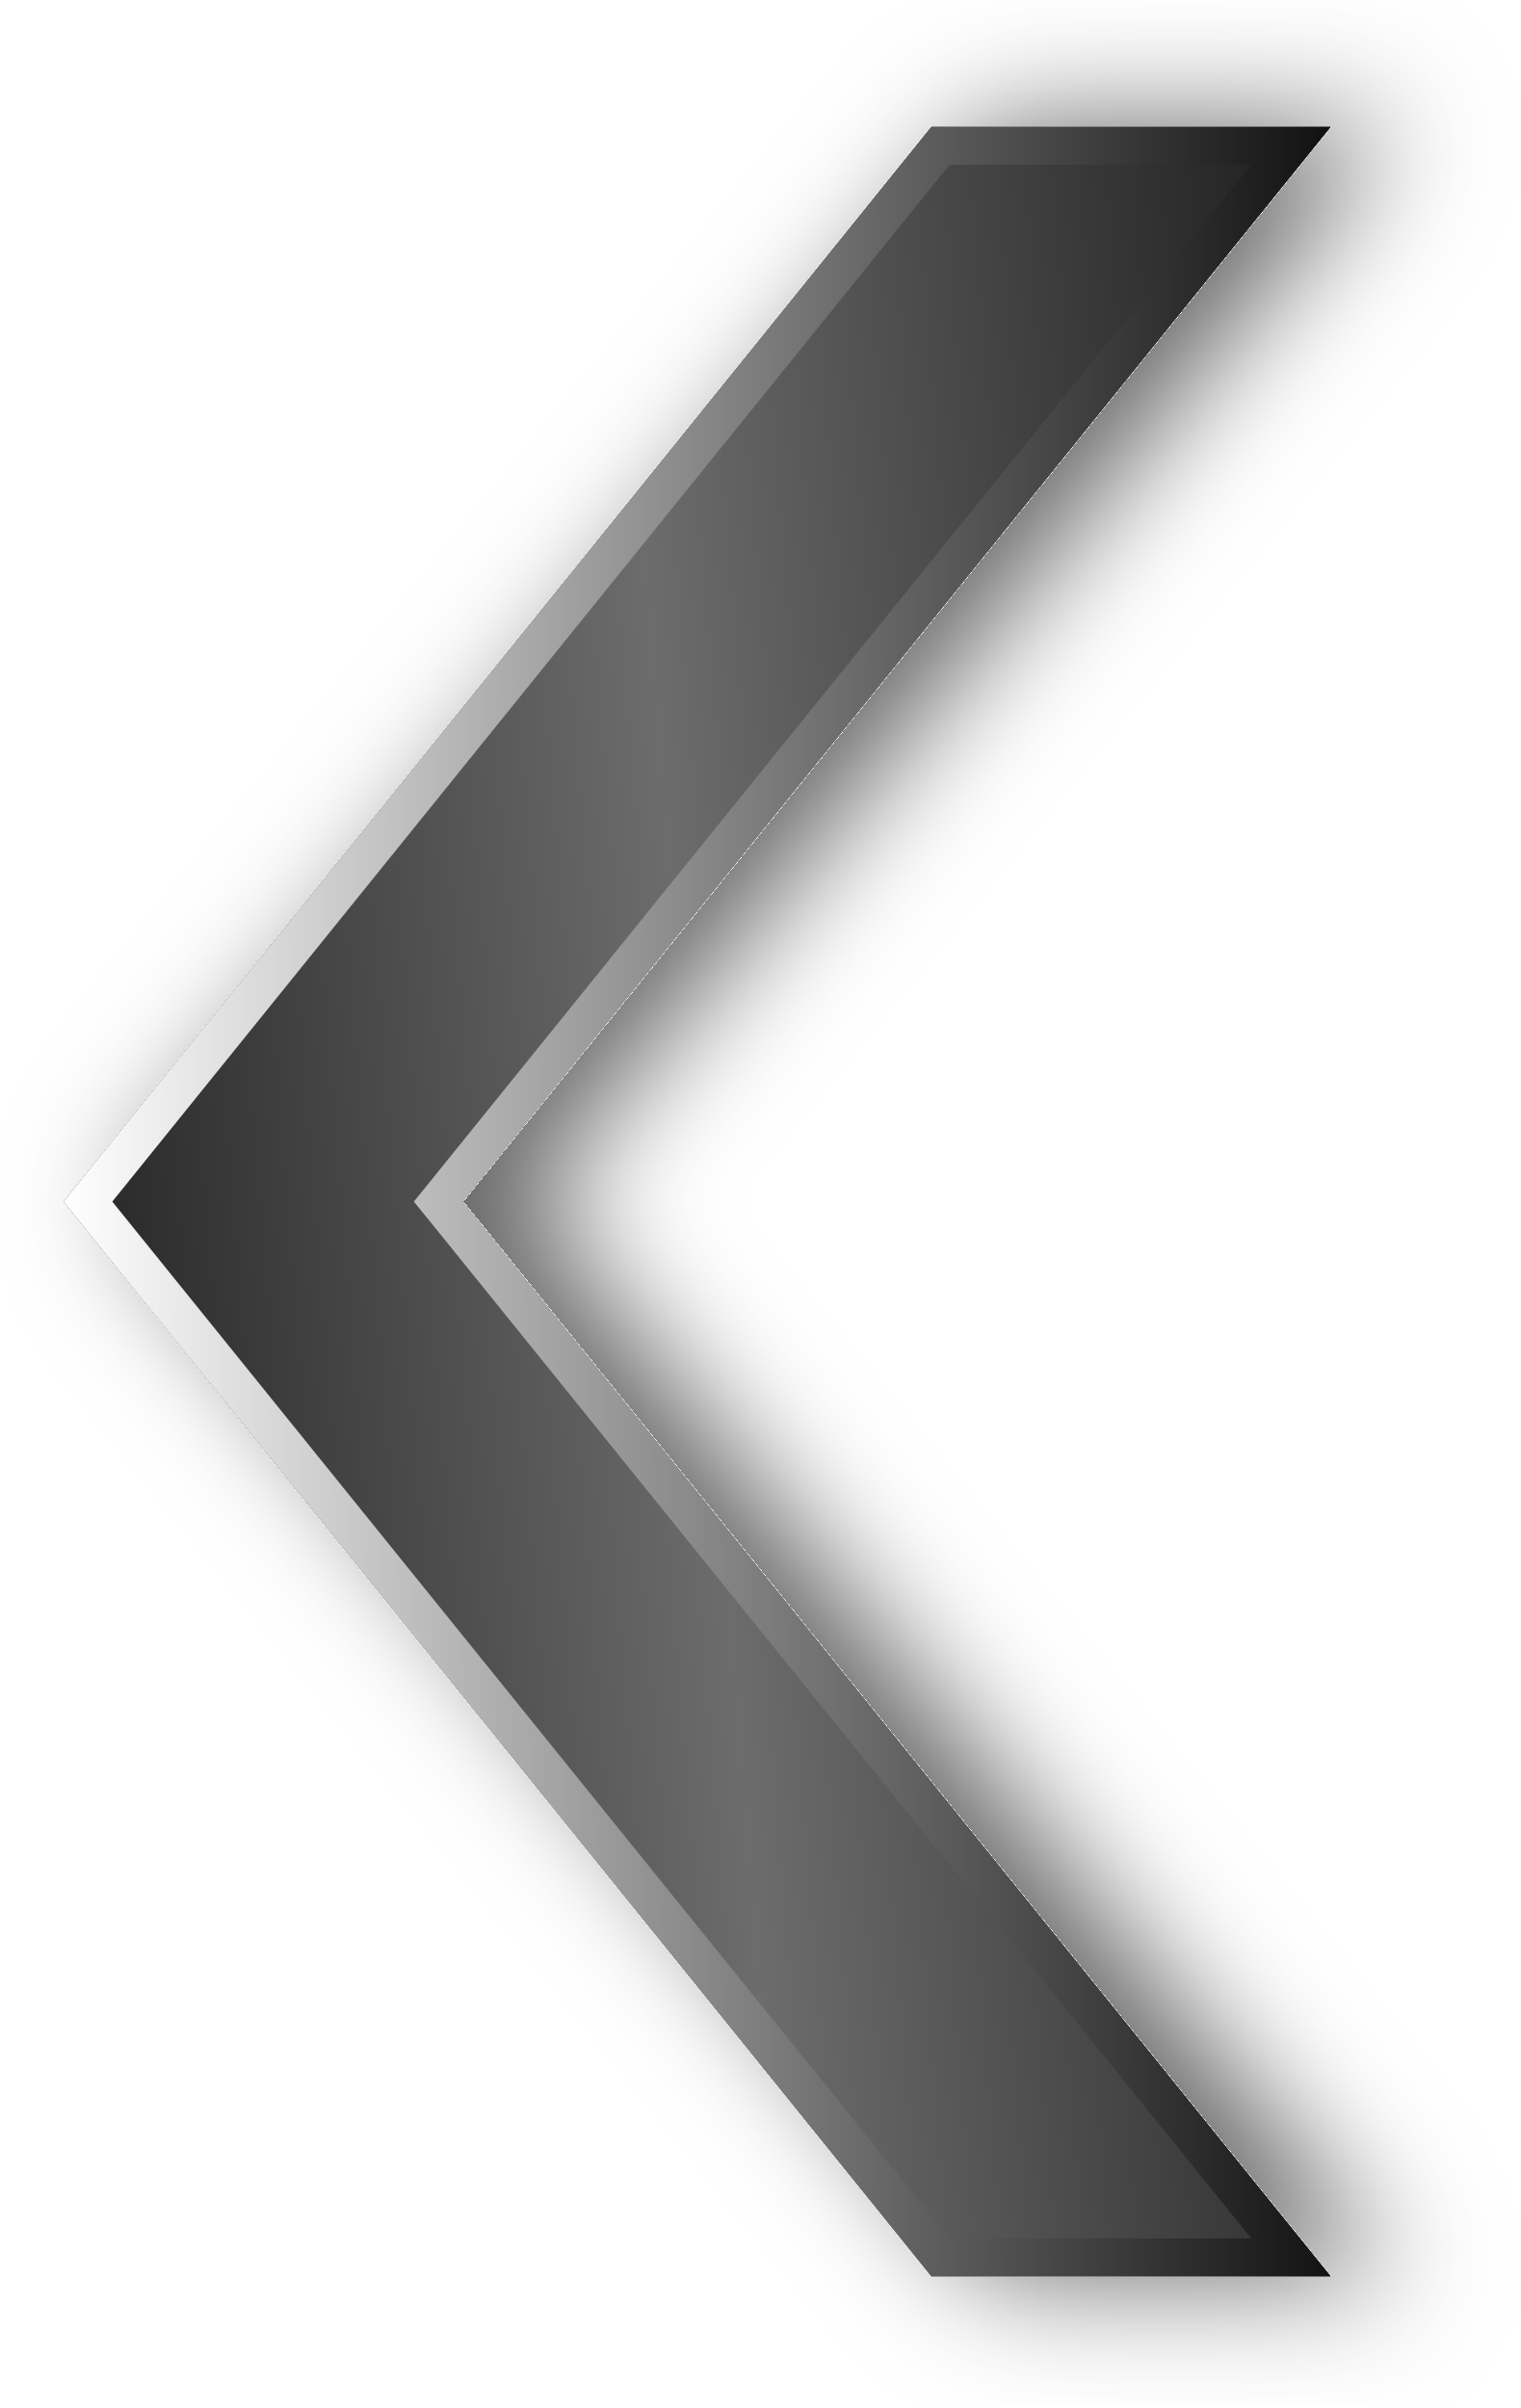
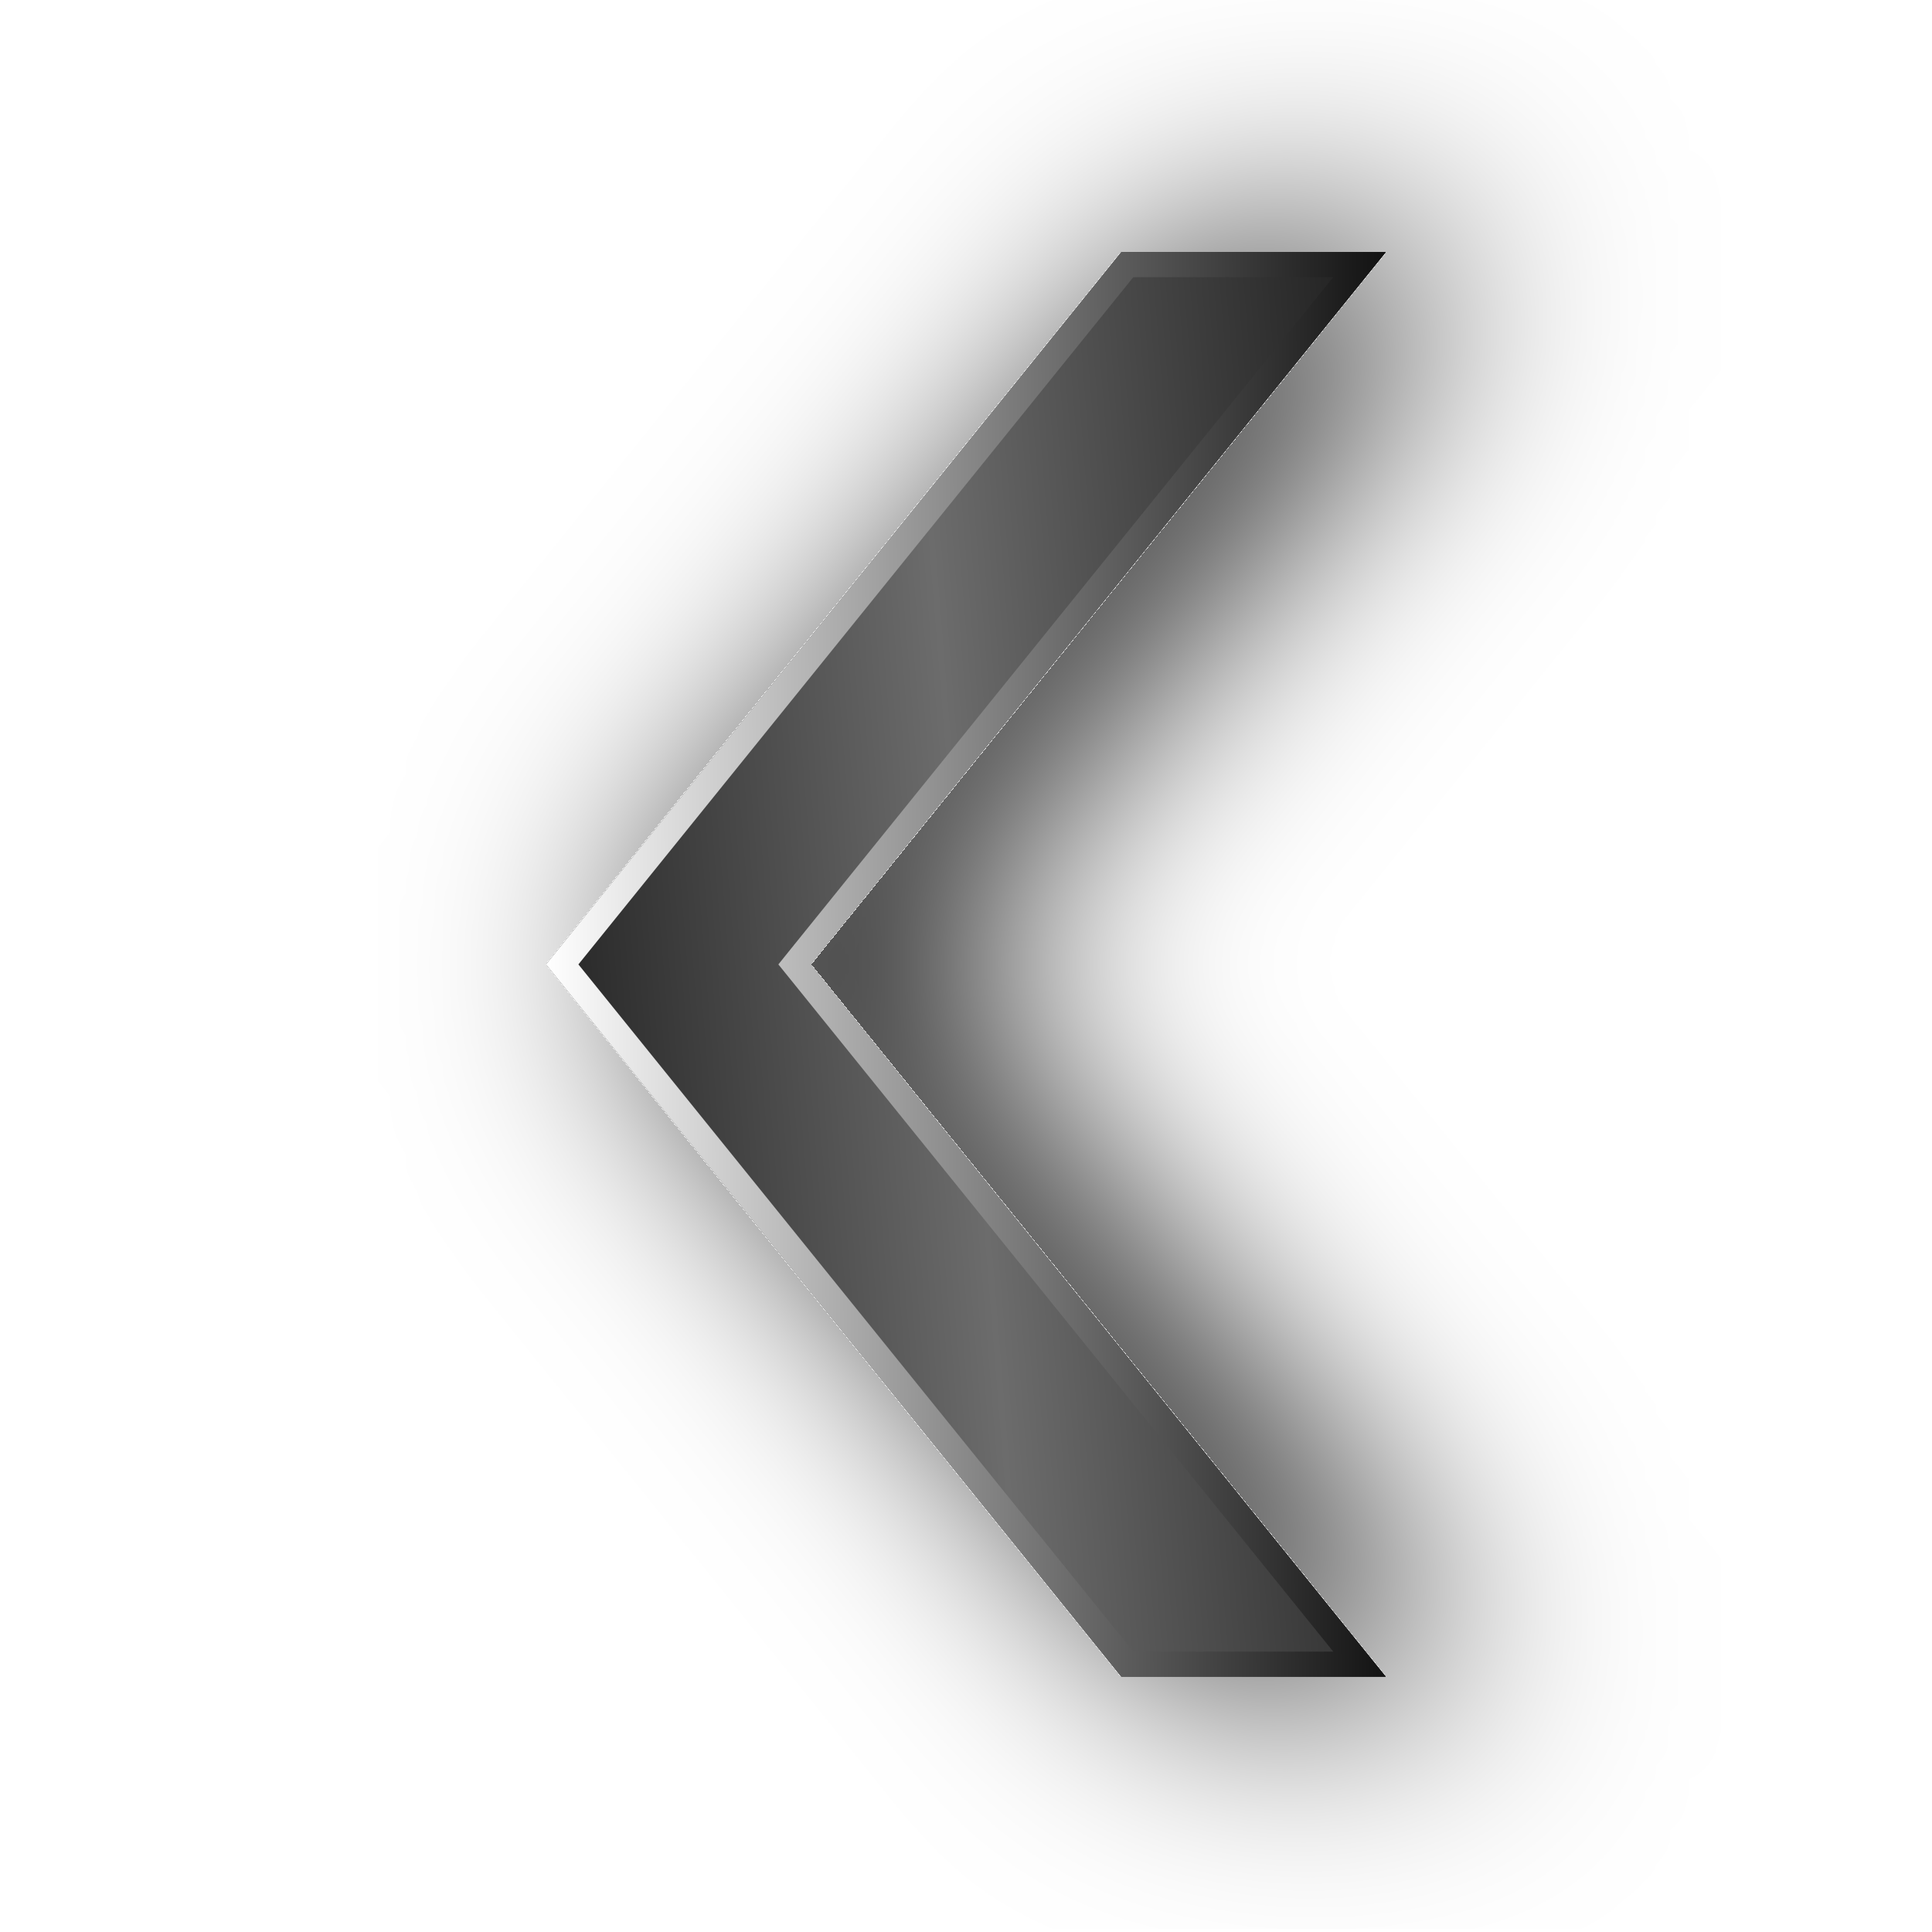
- <svg xmlns="http://www.w3.org/2000/svg" width="24" height="38" viewBox="0 0 24 38" fill="none">
-   <g filter="url(#filter0_d_84_2327)">
-     <path d="M21 2H14.697L1 18.962L14.697 35.924H21L7.303 18.962L21 2Z" fill="url(#paint0_linear_84_2327)" />
-     <path d="M14.84 35.624H20.372L7.07 19.15L6.917 18.962L7.07 18.773L20.372 2.3H14.84L1.386 18.962L14.84 35.624Z" stroke="url(#paint1_linear_84_2327)" stroke-width="0.6" />
+ <svg xmlns="http://www.w3.org/2000/svg" width="46" height="46" viewBox="0 0 46 46" fill="none">
+   <g filter="url(#filter0_d_926_572)">
+     <path d="M33 6H26.697L13 22.962L26.697 39.924H33L19.303 22.962L33 6Z" fill="url(#paint0_linear_926_572)" />
+     <path d="M26.84 39.624H32.372L19.07 23.15L18.918 22.962L19.07 22.773L32.372 6.3H26.84L13.386 22.962L26.84 39.624Z" stroke="url(#paint1_linear_926_572)" stroke-width="0.6" />
  </g>
  <defs>
-     <filter id="filter0_d_84_2327" x="0" y="0" width="24" height="37.924" filterUnits="userSpaceOnUse" color-interpolation-filters="sRGB">
+     <filter id="filter0_d_926_572" x="9" y="0" width="32" height="45.924" filterUnits="userSpaceOnUse" color-interpolation-filters="sRGB">
      <feFlood flood-opacity="0" result="BackgroundImageFix" />
      <feColorMatrix in="SourceAlpha" type="matrix" values="0 0 0 0 0 0 0 0 0 0 0 0 0 0 0 0 0 0 127 0" result="hardAlpha" />
-       <feOffset dx="1" />
-       <feGaussianBlur stdDeviation="1" />
+       <feOffset dx="2" />
+       <feGaussianBlur stdDeviation="3" />
      <feComposite in2="hardAlpha" operator="out" />
-       <feColorMatrix type="matrix" values="0 0 0 0 0 0 0 0 0 0 0 0 0 0 0 0 0 0 0.6 0" />
-       <feBlend mode="normal" in2="BackgroundImageFix" result="effect1_dropShadow_84_2327" />
-       <feBlend mode="normal" in="SourceGraphic" in2="effect1_dropShadow_84_2327" result="shape" />
+       <feColorMatrix type="matrix" values="0 0 0 0 0 0 0 0 0 0 0 0 0 0 0 0 0 0 1 0" />
+       <feBlend mode="normal" in2="BackgroundImageFix" result="effect1_dropShadow_926_572" />
+       <feBlend mode="normal" in="SourceGraphic" in2="effect1_dropShadow_926_572" result="shape" />
    </filter>
-     <linearGradient id="paint0_linear_84_2327" x1="21" y1="17.327" x2="0.867" y2="18.949" gradientUnits="userSpaceOnUse">
+     <linearGradient id="paint0_linear_926_572" x1="33" y1="21.327" x2="12.867" y2="22.949" gradientUnits="userSpaceOnUse">
      <stop stop-color="#252525" />
      <stop offset="0.5" stop-color="#6C6C6C" />
      <stop offset="1" stop-color="#252525" />
    </linearGradient>
-     <linearGradient id="paint1_linear_84_2327" x1="1" y1="19.008" x2="21" y2="18.919" gradientUnits="userSpaceOnUse">
+     <linearGradient id="paint1_linear_926_572" x1="13" y1="23.008" x2="33" y2="22.919" gradientUnits="userSpaceOnUse">
      <stop stop-color="white" />
      <stop offset="1" stop-color="#121212" />
    </linearGradient>
  </defs>
</svg>
